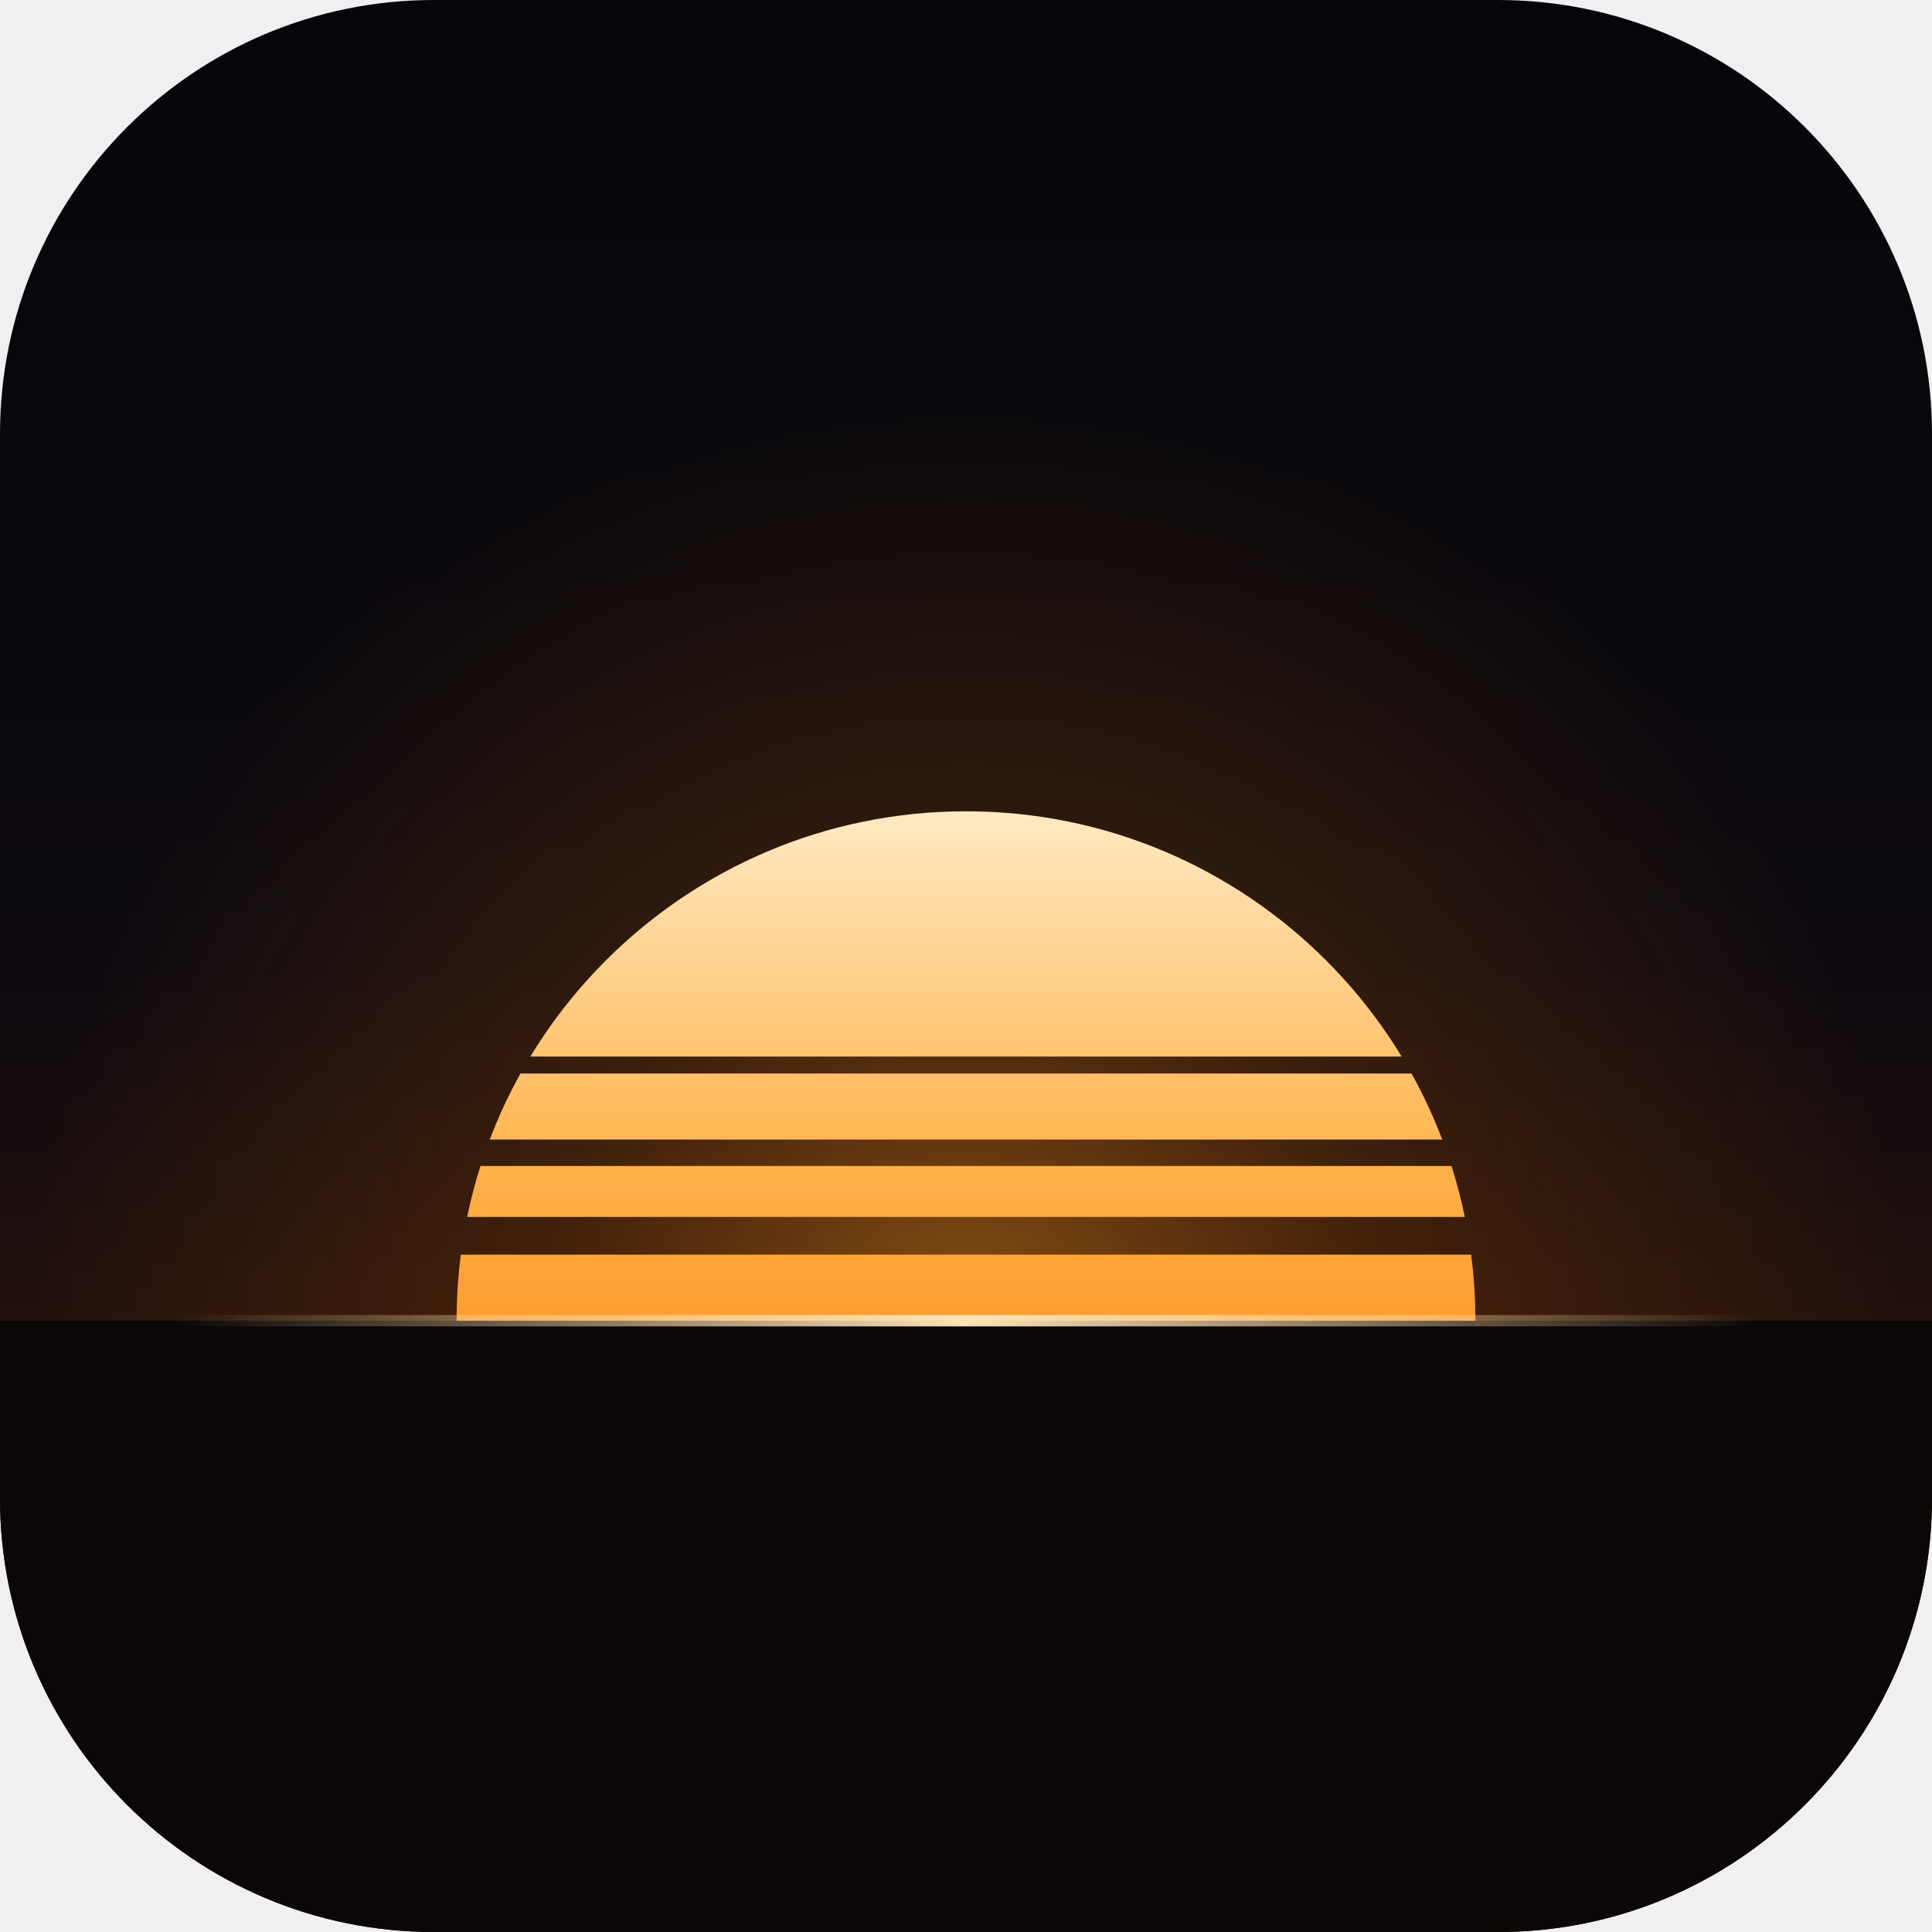
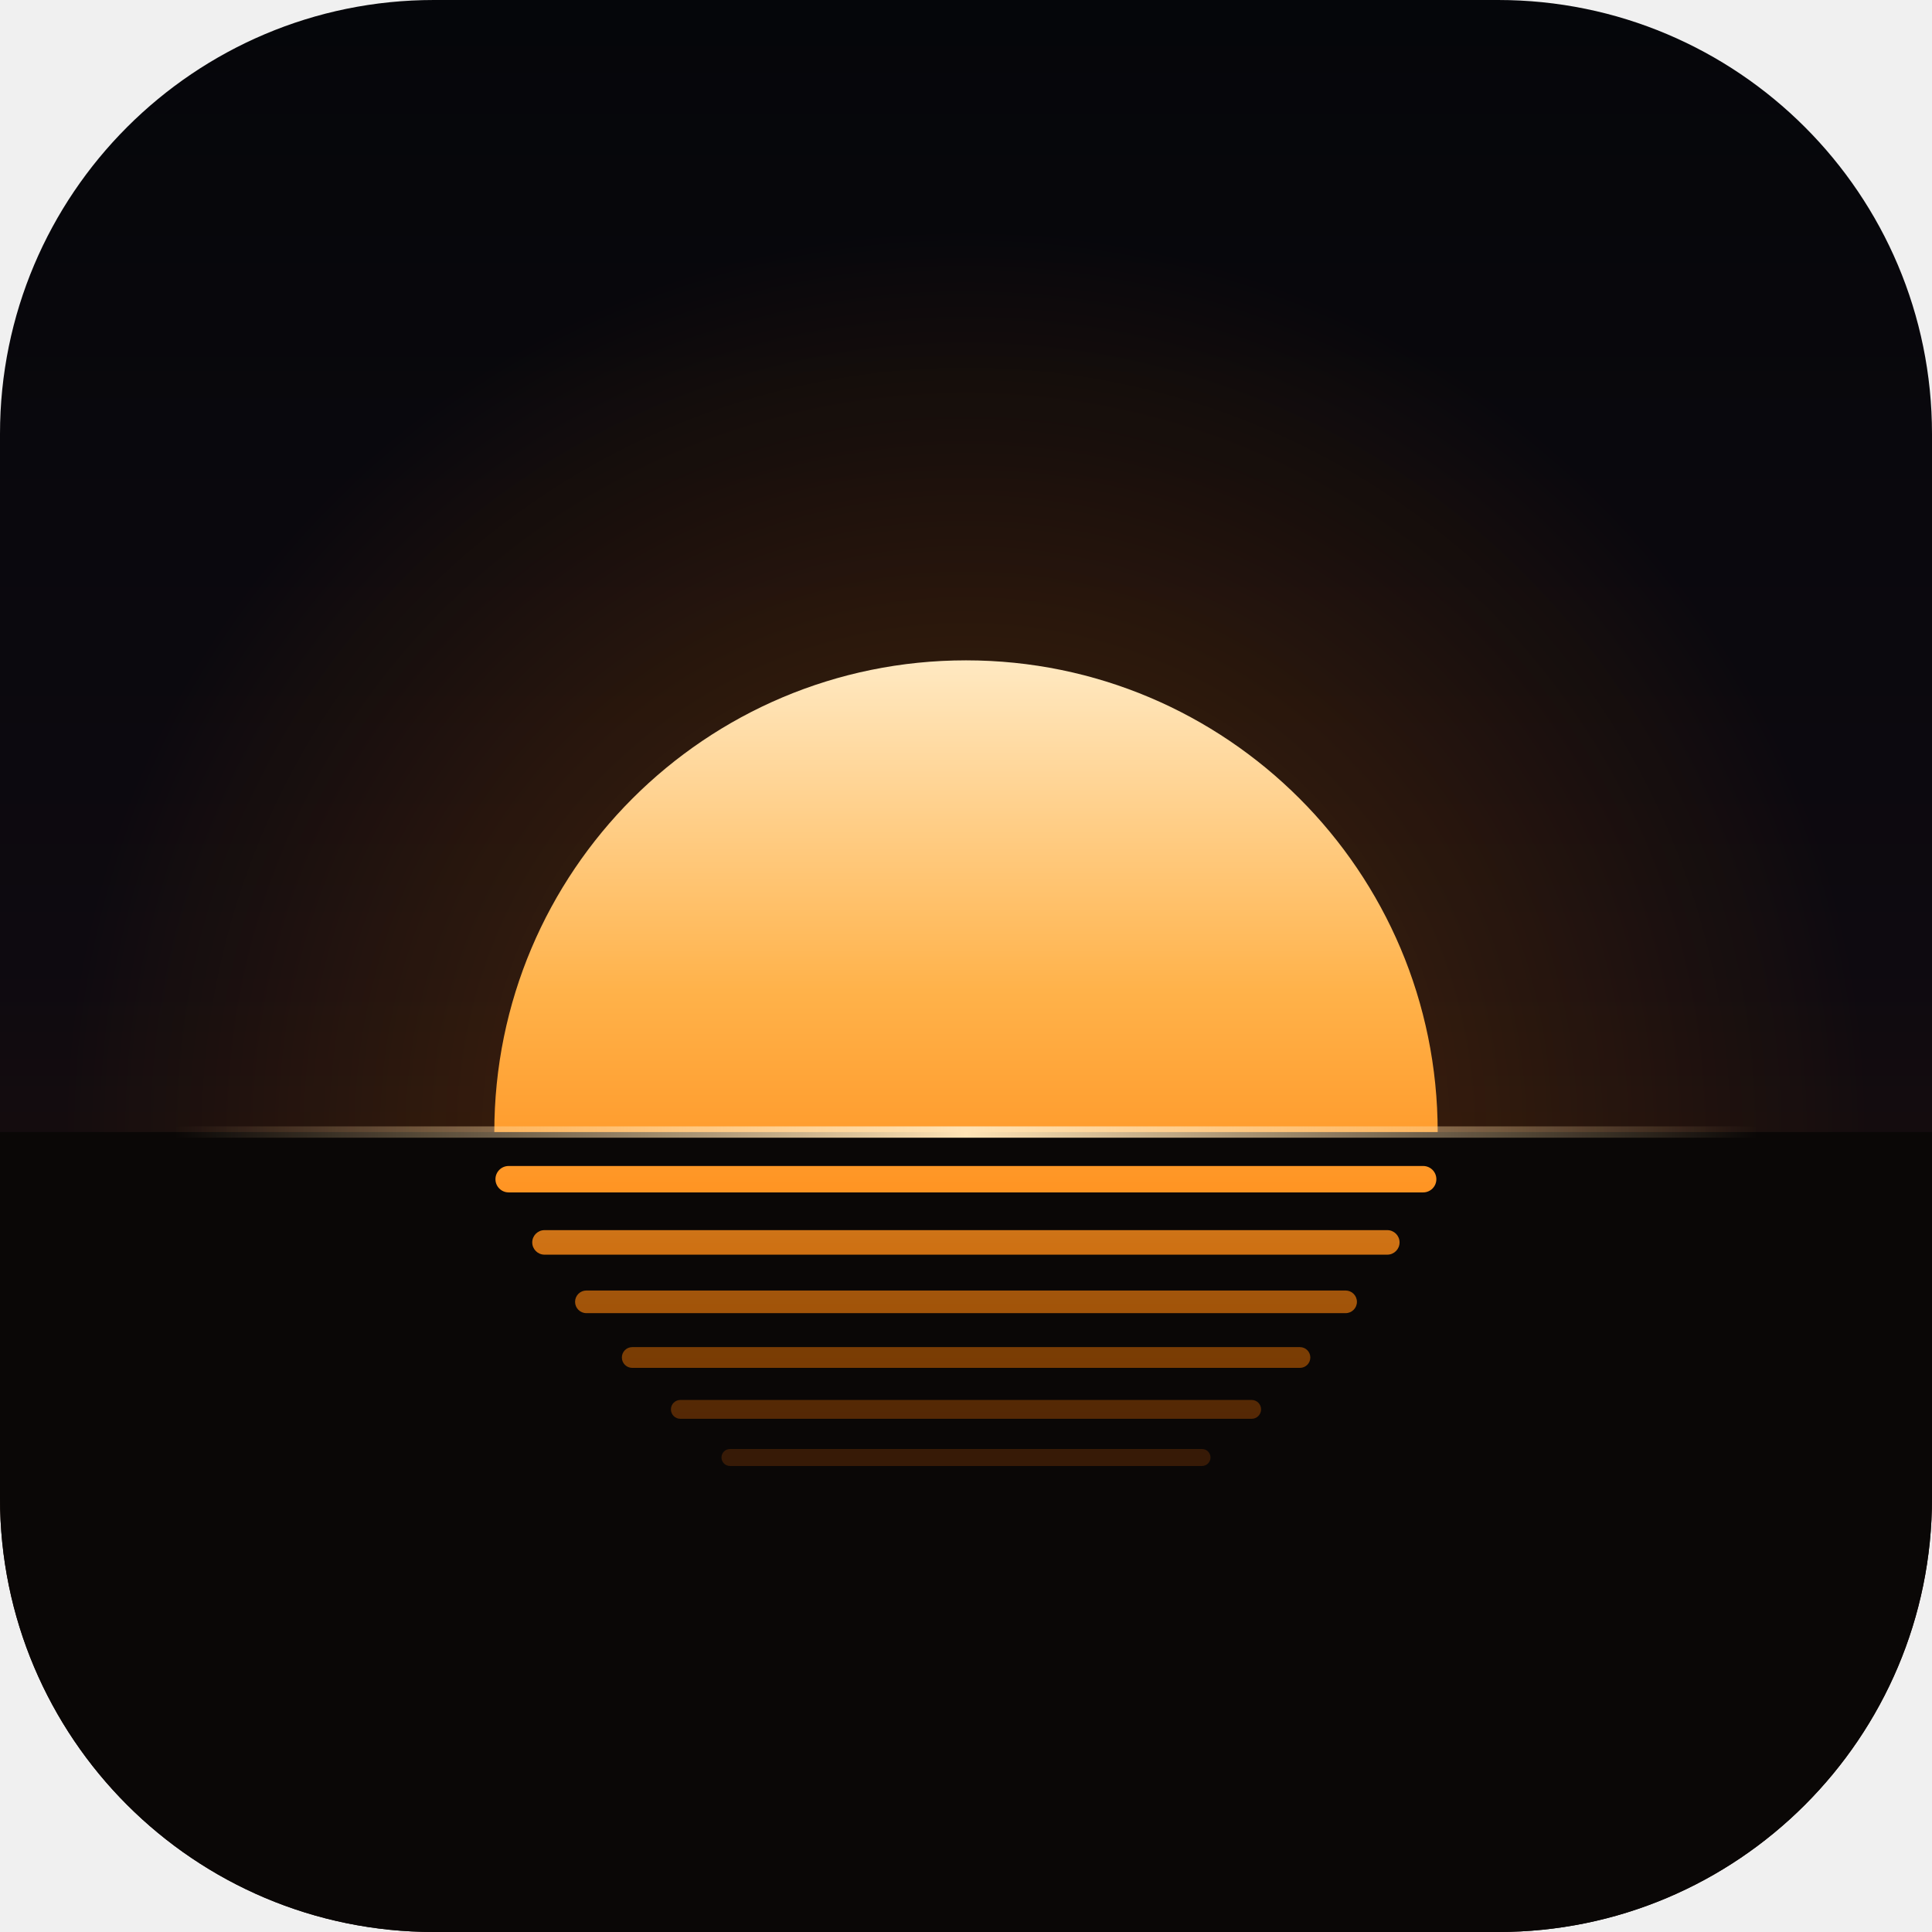
<svg xmlns="http://www.w3.org/2000/svg" viewBox="0 0 1024 1024">
  <defs>
    <linearGradient id="h" x1="0" y1="0" x2="0" y2="1">
      <stop offset="0" stop-color="#05060A" />
      <stop offset=".5" stop-color="#0E0A10" />
-       <stop offset=".8" stop-color="#2E150A" />
+       <stop offset=".8" stop-color="#24120A" />
      <stop offset="1" stop-color="#120A07" />
    </linearGradient>
-     <linearGradient id="v" x1="0" y1="0" x2="0" y2="1">
+     <linearGradient id="v" x1="0" y1="0.342" x2="0" y2="0.83" gradientUnits="objectBoundingBox">
+       <stop offset="0" stop-color="#FFE9C2" />
+       <stop offset=".35" stop-color="#FFB24A" />
+       <stop offset=".75" stop-color="#FF7A00" />
+       <stop offset="1" stop-color="#C9420C" />
+     </linearGradient>
+     <linearGradient id="vs" x1="0" y1="350" x2="0" y2="850" gradientUnits="userSpaceOnUse">
      <stop offset="0" stop-color="#FFE9C2" />
      <stop offset=".35" stop-color="#FFB24A" />
      <stop offset=".75" stop-color="#FF7A00" />
      <stop offset="1" stop-color="#C9420C" />
    </linearGradient>
    <radialGradient id="g">
      <stop offset="0" stop-color="#FF9A1F" stop-opacity="0.45" />
      <stop offset=".45" stop-color="#FF7A00" stop-opacity="0.16" />
      <stop offset="1" stop-color="#FF7A00" stop-opacity="0" />
    </radialGradient>
    <linearGradient id="l" x1="0" y1="0" x2="1" y2="0">
      <stop offset="0" stop-color="#FFD9A0" stop-opacity="0" />
      <stop offset=".5" stop-color="#FFE3B5" />
      <stop offset="1" stop-color="#FFD9A0" stop-opacity="0" />
    </linearGradient>
-     <mask id="m">
-       <rect width="1024" height="1024" fill="#fff" />
-       <rect y="560" width="1024" height="9" fill="#000" />
-       <rect y="604" width="1024" height="14" fill="#000" />
-       <rect y="645" width="1024" height="20" fill="#000" />
-     </mask>
    <clipPath id="c">
-       <rect width="1024" height="700" />
+       <rect width="1024" height="600" />
    </clipPath>
    <clipPath id="r">
      <rect width="1024" height="1024" rx="230" />
    </clipPath>
  </defs>
  <g clip-path="url(#r)">
    <rect width="1024" height="1024" fill="url(#h)" />
-     <circle cx="512" cy="700" r="500" fill="url(#g)" />
-     <rect y="700" width="1024" height="324" fill="#0A0706" />
-     <g clip-path="url(#c)">
-       <circle cx="512" cy="700" r="270" fill="url(#v)" mask="url(#m)" />
-     </g>
-     <rect x="90" y="697" width="844" height="6" rx="3" fill="url(#l)" />
+     <circle cx="512" cy="600" r="480" fill="url(#g)" />
+     <rect y="600" width="1024" height="424" fill="#0A0706" />
+     <circle cx="512" cy="600" r="250" fill="url(#vs)" clip-path="url(#c)" />
+     <rect x="262.6" y="618" width="498.7" height="14" rx="7.0" fill="url(#vs)" opacity="1" />
+     <rect x="282.1" y="652" width="459.7" height="13" rx="6.5" fill="url(#vs)" opacity="0.8" />
+     <rect x="304.8" y="684" width="414.4" height="12" rx="6.0" fill="url(#vs)" opacity="0.62" />
+     <rect x="329.6" y="714" width="364.9" height="11" rx="5.5" fill="url(#vs)" opacity="0.46" />
+     <rect x="355.6" y="742" width="312.8" height="10" rx="5.0" fill="url(#vs)" opacity="0.32" />
+     <rect x="382.4" y="768" width="259.2" height="9" rx="4.5" fill="url(#vs)" opacity="0.2" />
+     <rect x="90" y="597" width="844" height="6" rx="3" fill="url(#l)" />
  </g>
</svg>
